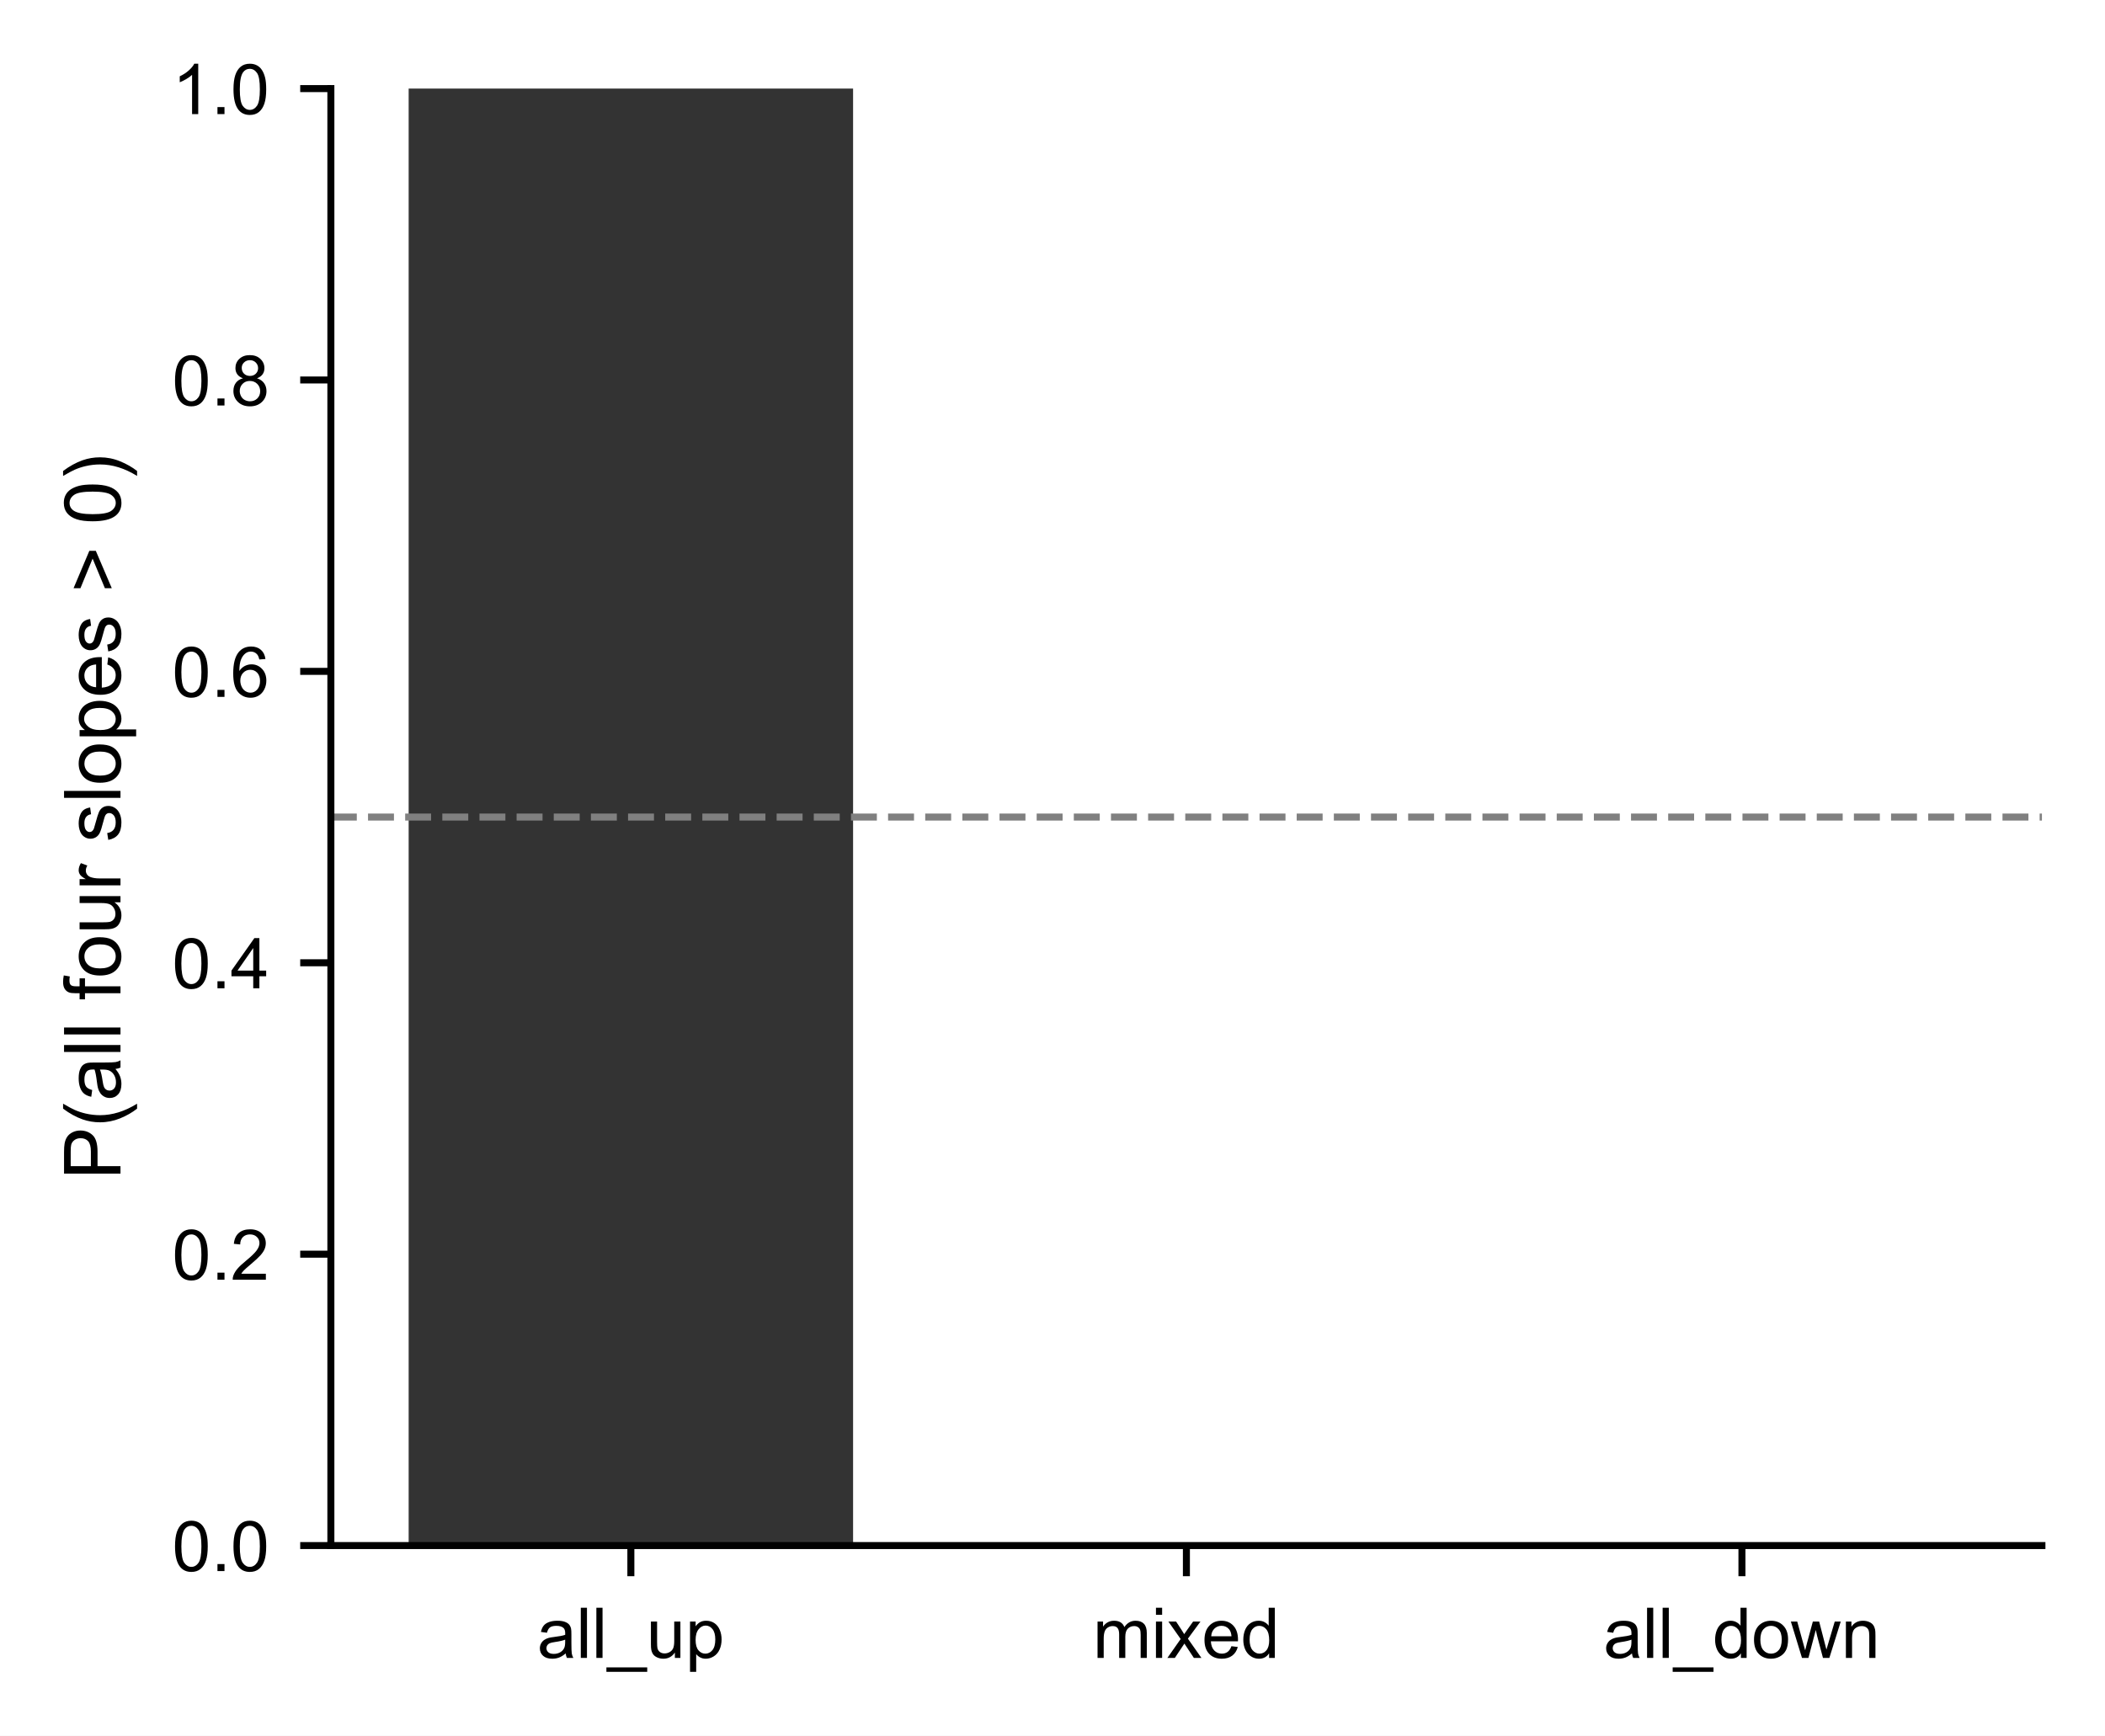
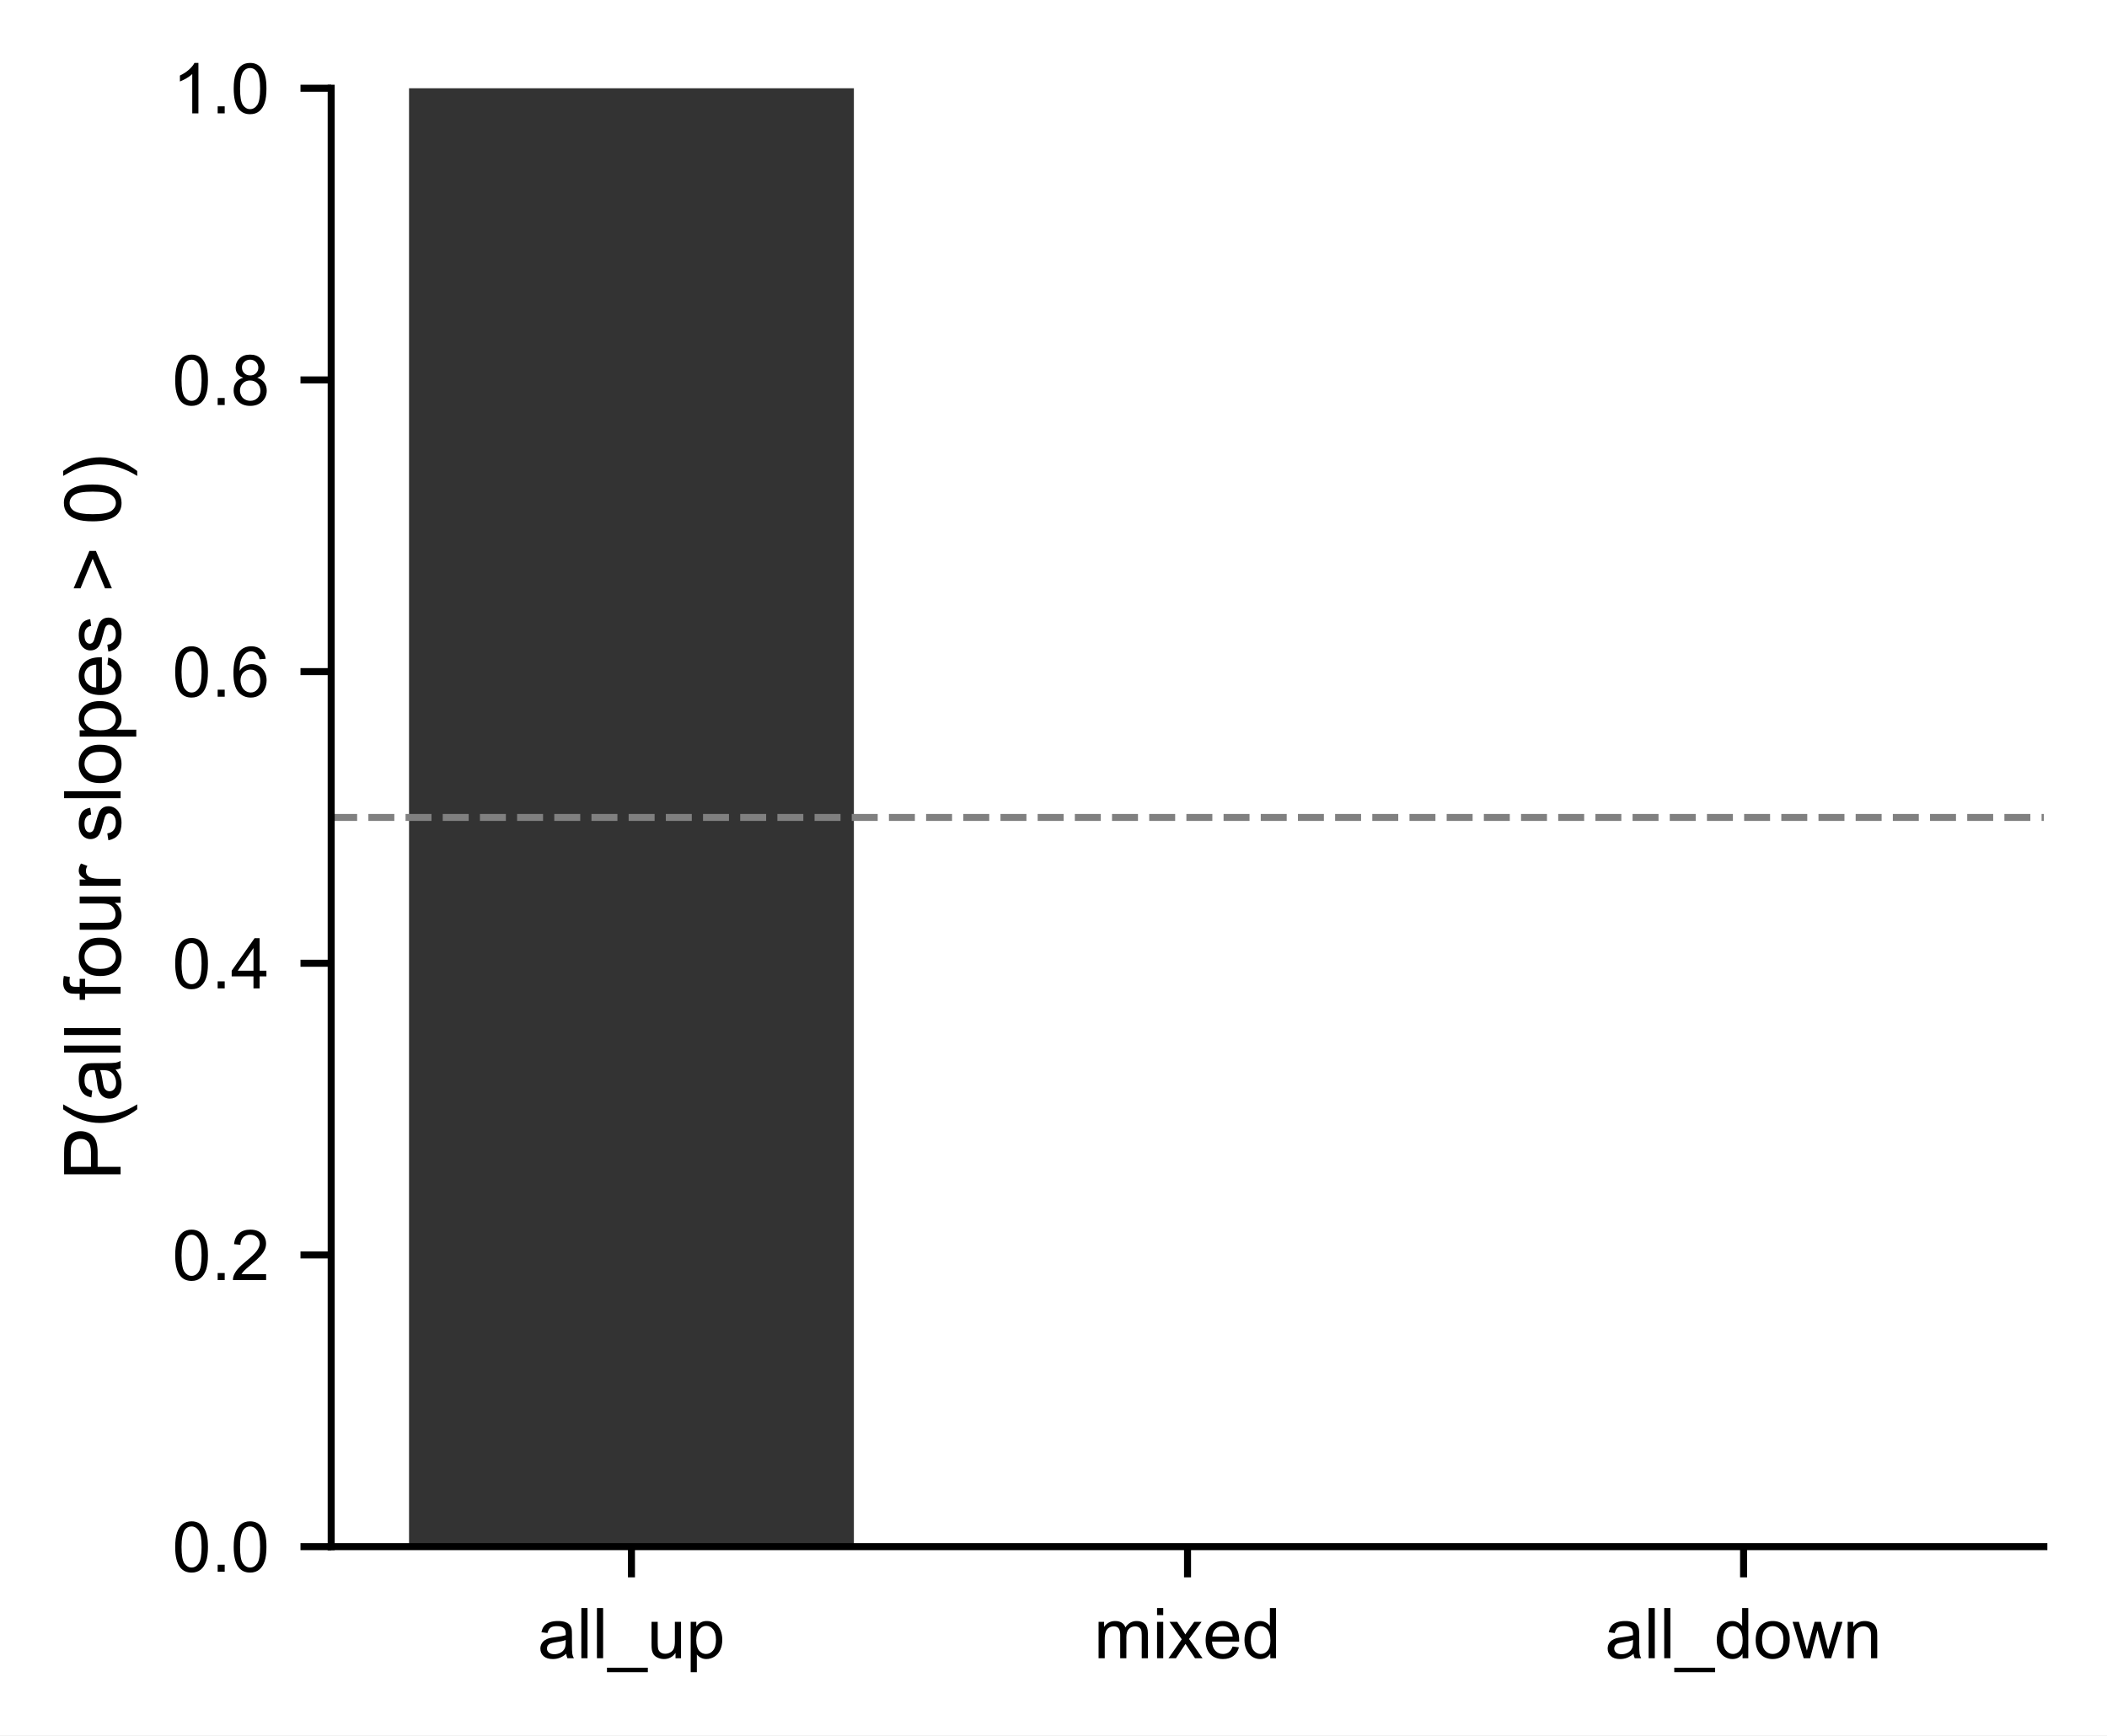
- <svg xmlns="http://www.w3.org/2000/svg" xmlns:xlink="http://www.w3.org/1999/xlink" width="240.266pt" height="198.14pt" viewBox="0 0 240.266 198.14" version="1.1">
+ <svg xmlns="http://www.w3.org/2000/svg" xmlns:xlink="http://www.w3.org/1999/xlink" width="240.266pt" height="197.899pt" viewBox="0 0 240.266 197.899" version="1.1">
  <defs>
    <style type="text/css">*{stroke-linejoin: round; stroke-linecap: butt}</style>
  </defs>
  <g id="figure_1">
    <g id="patch_1">
-       <path d="M 0 198.14  L 240.266 198.14  L 240.266 0  L 0 0  z " style="fill: #ffffff" />
+       <path d="M 0 197.899  L 240.266 197.899  L 240.266 0  L 0 0  z " style="fill: #ffffff" />
    </g>
    <g id="axes_1">
      <g id="patch_2">
-         <path d="M 37.766 176.432  L 233.066 176.432  L 233.066 10.112  L 37.766 10.112  z " style="fill: #ffffff" />
+         <path d="M 37.766 176.383  L 233.066 176.383  L 233.066 10.063  L 37.766 10.063  z " style="fill: #ffffff" />
      </g>
      <g id="patch_3">
-         <path d="M 46.644 176.432  L 97.371 176.432  L 97.371 10.112  L 46.644 10.112  z " clip-path="url(#p1ad9e0c300)" style="fill: #333333" />
+         <path d="M 46.643 176.383  L 97.37 176.383  L 97.37 10.063  L 46.643 10.063  z " clip-path="url(#p55eb028240)" style="fill: #333333" />
      </g>
      <g id="patch_4">
-         <path d="M 110.053 176.432  L 160.78 176.432  L 160.78 176.432  L 110.053 176.432  z " clip-path="url(#p1ad9e0c300)" />
+         <path d="M 110.052 176.383  L 160.78 176.383  L 160.78 176.383  L 110.052 176.383  z " clip-path="url(#p55eb028240)" />
      </g>
      <g id="patch_5">
-         <path d="M 173.462 176.432  L 224.189 176.432  L 224.189 176.432  L 173.462 176.432  z " clip-path="url(#p1ad9e0c300)" />
+         <path d="M 173.461 176.383  L 224.189 176.383  L 224.189 176.383  L 173.461 176.383  z " clip-path="url(#p55eb028240)" />
      </g>
      <g id="matplotlib.axis_1">
        <g id="xtick_1">
          <g id="line2d_1">
            <defs>
-               <path id="m1bbbbf998f" d="M 0 0  L 0 3.5  " style="stroke: #000000; stroke-width: 0.8" />
+               <path id="mc6d78ac9eb" d="M 0 0  L 0 3.5  " style="stroke: #000000; stroke-width: 0.8" />
            </defs>
            <g>
-               <use xlink:href="#m1bbbbf998f" x="72.007" y="176.432" style="stroke: #000000; stroke-width: 0.8" />
+               <use xlink:href="#mc6d78ac9eb" x="72.007" y="176.383" style="stroke: #000000; stroke-width: 0.8" />
            </g>
          </g>
          <g id="text_1">
-             <g transform="translate(61.33237 189.2563) scale(0.08 -0.08)">
-               <defs>
-                 <path id="ArialMT-44" d="M 2588 409  Q 2275 144 1986 34  Q 1697 -75 1366 -75  Q 819 -75 525 192  Q 231 459 231 875  Q 231 1119 342 1320  Q 453 1522 633 1644  Q 813 1766 1038 1828  Q 1203 1872 1538 1913  Q 2219 1994 2541 2106  Q 2544 2222 2544 2253  Q 2544 2597 2384 2738  Q 2169 2928 1744 2928  Q 1347 2928 1158 2789  Q 969 2650 878 2297  L 328 2372  Q 403 2725 575 2942  Q 747 3159 1072 3276  Q 1397 3394 1825 3394  Q 2250 3394 2515 3294  Q 2781 3194 2906 3042  Q 3031 2891 3081 2659  Q 3109 2516 3109 2141  L 3109 1391  Q 3109 606 3145 398  Q 3181 191 3288 0  L 2700 0  Q 2613 175 2588 409  z M 2541 1666  Q 2234 1541 1622 1453  Q 1275 1403 1131 1340  Q 988 1278 909 1158  Q 831 1038 831 891  Q 831 666 1001 516  Q 1172 366 1500 366  Q 1825 366 2078 508  Q 2331 650 2450 897  Q 2541 1088 2541 1459  L 2541 1666  z " transform="scale(0.015625)" />
-                 <path id="ArialMT-4f" d="M 409 0  L 409 4581  L 972 4581  L 972 0  L 409 0  z " transform="scale(0.015625)" />
-                 <path id="ArialMT-42" d="M -97 -1272  L -97 -866  L 3631 -866  L 3631 -1272  L -97 -1272  z " transform="scale(0.015625)" />
-                 <path id="ArialMT-58" d="M 2597 0  L 2597 488  Q 2209 -75 1544 -75  Q 1250 -75 995 37  Q 741 150 617 320  Q 494 491 444 738  Q 409 903 409 1263  L 409 3319  L 972 3319  L 972 1478  Q 972 1038 1006 884  Q 1059 663 1231 536  Q 1403 409 1656 409  Q 1909 409 2131 539  Q 2353 669 2445 892  Q 2538 1116 2538 1541  L 2538 3319  L 3100 3319  L 3100 0  L 2597 0  z " transform="scale(0.015625)" />
-                 <path id="ArialMT-53" d="M 422 -1272  L 422 3319  L 934 3319  L 934 2888  Q 1116 3141 1344 3267  Q 1572 3394 1897 3394  Q 2322 3394 2647 3175  Q 2972 2956 3137 2557  Q 3303 2159 3303 1684  Q 3303 1175 3120 767  Q 2938 359 2589 142  Q 2241 -75 1856 -75  Q 1575 -75 1351 44  Q 1128 163 984 344  L 984 -1272  L 422 -1272  z M 931 1641  Q 931 1000 1190 694  Q 1450 388 1819 388  Q 2194 388 2461 705  Q 2728 1022 2728 1688  Q 2728 2322 2467 2637  Q 2206 2953 1844 2953  Q 1484 2953 1207 2617  Q 931 2281 931 1641  z " transform="scale(0.015625)" />
-               </defs>
-               <use xlink:href="#ArialMT-44" />
-               <use xlink:href="#ArialMT-4f" transform="translate(55.60938 0)" />
-               <use xlink:href="#ArialMT-4f" transform="translate(77.82812 0)" />
-               <use xlink:href="#ArialMT-42" transform="translate(100.0469 0)" />
-               <use xlink:href="#ArialMT-58" transform="translate(155.6562 0)" />
-               <use xlink:href="#ArialMT-53" transform="translate(211.2656 0)" />
+             <g transform="translate(61.33185 189.1094) scale(0.08 -0.08)">
+               <defs>
+                 <path id="ArialMT-61" d="M 2588 409  Q 2275 144 1986 34  Q 1697 -75 1366 -75  Q 819 -75 525 192  Q 231 459 231 875  Q 231 1119 342 1320  Q 453 1522 633 1644  Q 813 1766 1038 1828  Q 1203 1872 1538 1913  Q 2219 1994 2541 2106  Q 2544 2222 2544 2253  Q 2544 2597 2384 2738  Q 2169 2928 1744 2928  Q 1347 2928 1158 2789  Q 969 2650 878 2297  L 328 2372  Q 403 2725 575 2942  Q 747 3159 1072 3276  Q 1397 3394 1825 3394  Q 2250 3394 2515 3294  Q 2781 3194 2906 3042  Q 3031 2891 3081 2659  Q 3109 2516 3109 2141  L 3109 1391  Q 3109 606 3145 398  Q 3181 191 3288 0  L 2700 0  Q 2613 175 2588 409  z M 2541 1666  Q 2234 1541 1622 1453  Q 1275 1403 1131 1340  Q 988 1278 909 1158  Q 831 1038 831 891  Q 831 666 1001 516  Q 1172 366 1500 366  Q 1825 366 2078 508  Q 2331 650 2450 897  Q 2541 1088 2541 1459  L 2541 1666  z " transform="scale(0.015625)" />
+                 <path id="ArialMT-6c" d="M 409 0  L 409 4581  L 972 4581  L 972 0  L 409 0  z " transform="scale(0.015625)" />
+                 <path id="ArialMT-5f" d="M -97 -1272  L -97 -866  L 3631 -866  L 3631 -1272  L -97 -1272  z " transform="scale(0.015625)" />
+                 <path id="ArialMT-75" d="M 2597 0  L 2597 488  Q 2209 -75 1544 -75  Q 1250 -75 995 37  Q 741 150 617 320  Q 494 491 444 738  Q 409 903 409 1263  L 409 3319  L 972 3319  L 972 1478  Q 972 1038 1006 884  Q 1059 663 1231 536  Q 1403 409 1656 409  Q 1909 409 2131 539  Q 2353 669 2445 892  Q 2538 1116 2538 1541  L 2538 3319  L 3100 3319  L 3100 0  L 2597 0  z " transform="scale(0.015625)" />
+                 <path id="ArialMT-70" d="M 422 -1272  L 422 3319  L 934 3319  L 934 2888  Q 1116 3141 1344 3267  Q 1572 3394 1897 3394  Q 2322 3394 2647 3175  Q 2972 2956 3137 2557  Q 3303 2159 3303 1684  Q 3303 1175 3120 767  Q 2938 359 2589 142  Q 2241 -75 1856 -75  Q 1575 -75 1351 44  Q 1128 163 984 344  L 984 -1272  L 422 -1272  z M 931 1641  Q 931 1000 1190 694  Q 1450 388 1819 388  Q 2194 388 2461 705  Q 2728 1022 2728 1688  Q 2728 2322 2467 2637  Q 2206 2953 1844 2953  Q 1484 2953 1207 2617  Q 931 2281 931 1641  z " transform="scale(0.015625)" />
+               </defs>
+               <use xlink:href="#ArialMT-61" />
+               <use xlink:href="#ArialMT-6c" transform="translate(55.61523 0)" />
+               <use xlink:href="#ArialMT-6c" transform="translate(77.83203 0)" />
+               <use xlink:href="#ArialMT-5f" transform="translate(100.0488 0)" />
+               <use xlink:href="#ArialMT-75" transform="translate(155.6641 0)" />
+               <use xlink:href="#ArialMT-70" transform="translate(211.2793 0)" />
            </g>
          </g>
        </g>
        <g id="xtick_2">
          <g id="line2d_2">
            <g>
-               <use xlink:href="#m1bbbbf998f" x="135.416" y="176.432" style="stroke: #000000; stroke-width: 0.8" />
+               <use xlink:href="#mc6d78ac9eb" x="135.416" y="176.383" style="stroke: #000000; stroke-width: 0.8" />
            </g>
          </g>
          <g id="text_2">
-             <g transform="translate(124.7471 189.2563) scale(0.08 -0.08)">
-               <defs>
-                 <path id="ArialMT-50" d="M 422 0  L 422 3319  L 925 3319  L 925 2853  Q 1081 3097 1340 3245  Q 1600 3394 1931 3394  Q 2300 3394 2536 3241  Q 2772 3088 2869 2813  Q 3263 3394 3894 3394  Q 4388 3394 4653 3120  Q 4919 2847 4919 2278  L 4919 0  L 4359 0  L 4359 2091  Q 4359 2428 4304 2576  Q 4250 2725 4106 2815  Q 3963 2906 3769 2906  Q 3419 2906 3187 2673  Q 2956 2441 2956 1928  L 2956 0  L 2394 0  L 2394 2156  Q 2394 2531 2256 2718  Q 2119 2906 1806 2906  Q 1569 2906 1367 2781  Q 1166 2656 1075 2415  Q 984 2175 984 1722  L 984 0  L 422 0  z " transform="scale(0.015625)" />
-                 <path id="ArialMT-4c" d="M 425 3934  L 425 4581  L 988 4581  L 988 3934  L 425 3934  z M 425 0  L 425 3319  L 988 3319  L 988 0  L 425 0  z " transform="scale(0.015625)" />
-                 <path id="ArialMT-5b" d="M 47 0  L 1259 1725  L 138 3319  L 841 3319  L 1350 2541  Q 1494 2319 1581 2169  Q 1719 2375 1834 2534  L 2394 3319  L 3066 3319  L 1919 1756  L 3153 0  L 2463 0  L 1781 1031  L 1600 1309  L 728 0  L 47 0  z " transform="scale(0.015625)" />
-                 <path id="ArialMT-48" d="M 2694 1069  L 3275 997  Q 3138 488 2766 206  Q 2394 -75 1816 -75  Q 1088 -75 661 373  Q 234 822 234 1631  Q 234 2469 665 2931  Q 1097 3394 1784 3394  Q 2450 3394 2872 2941  Q 3294 2488 3294 1666  Q 3294 1616 3291 1516  L 816 1516  Q 847 969 1125 678  Q 1403 388 1819 388  Q 2128 388 2347 550  Q 2566 713 2694 1069  z M 847 1978  L 2700 1978  Q 2663 2397 2488 2606  Q 2219 2931 1791 2931  Q 1403 2931 1139 2672  Q 875 2413 847 1978  z " transform="scale(0.015625)" />
-                 <path id="ArialMT-47" d="M 2575 0  L 2575 419  Q 2259 -75 1647 -75  Q 1250 -75 917 144  Q 584 363 401 755  Q 219 1147 219 1656  Q 219 2153 384 2558  Q 550 2963 881 3178  Q 1213 3394 1622 3394  Q 1922 3394 2156 3267  Q 2391 3141 2538 2938  L 2538 4581  L 3097 4581  L 3097 0  L 2575 0  z M 797 1656  Q 797 1019 1065 703  Q 1334 388 1700 388  Q 2069 388 2326 689  Q 2584 991 2584 1609  Q 2584 2291 2321 2609  Q 2059 2928 1675 2928  Q 1300 2928 1048 2622  Q 797 2316 797 1656  z " transform="scale(0.015625)" />
-               </defs>
-               <use xlink:href="#ArialMT-50" />
-               <use xlink:href="#ArialMT-4c" transform="translate(83.29688 0)" />
-               <use xlink:href="#ArialMT-5b" transform="translate(105.5156 0)" />
-               <use xlink:href="#ArialMT-48" transform="translate(155.5156 0)" />
-               <use xlink:href="#ArialMT-47" transform="translate(211.125 0)" />
+             <g transform="translate(124.7466 189.1094) scale(0.08 -0.08)">
+               <defs>
+                 <path id="ArialMT-6d" d="M 422 0  L 422 3319  L 925 3319  L 925 2853  Q 1081 3097 1340 3245  Q 1600 3394 1931 3394  Q 2300 3394 2536 3241  Q 2772 3088 2869 2813  Q 3263 3394 3894 3394  Q 4388 3394 4653 3120  Q 4919 2847 4919 2278  L 4919 0  L 4359 0  L 4359 2091  Q 4359 2428 4304 2576  Q 4250 2725 4106 2815  Q 3963 2906 3769 2906  Q 3419 2906 3187 2673  Q 2956 2441 2956 1928  L 2956 0  L 2394 0  L 2394 2156  Q 2394 2531 2256 2718  Q 2119 2906 1806 2906  Q 1569 2906 1367 2781  Q 1166 2656 1075 2415  Q 984 2175 984 1722  L 984 0  L 422 0  z " transform="scale(0.015625)" />
+                 <path id="ArialMT-69" d="M 425 3934  L 425 4581  L 988 4581  L 988 3934  L 425 3934  z M 425 0  L 425 3319  L 988 3319  L 988 0  L 425 0  z " transform="scale(0.015625)" />
+                 <path id="ArialMT-78" d="M 47 0  L 1259 1725  L 138 3319  L 841 3319  L 1350 2541  Q 1494 2319 1581 2169  Q 1719 2375 1834 2534  L 2394 3319  L 3066 3319  L 1919 1756  L 3153 0  L 2463 0  L 1781 1031  L 1600 1309  L 728 0  L 47 0  z " transform="scale(0.015625)" />
+                 <path id="ArialMT-65" d="M 2694 1069  L 3275 997  Q 3138 488 2766 206  Q 2394 -75 1816 -75  Q 1088 -75 661 373  Q 234 822 234 1631  Q 234 2469 665 2931  Q 1097 3394 1784 3394  Q 2450 3394 2872 2941  Q 3294 2488 3294 1666  Q 3294 1616 3291 1516  L 816 1516  Q 847 969 1125 678  Q 1403 388 1819 388  Q 2128 388 2347 550  Q 2566 713 2694 1069  z M 847 1978  L 2700 1978  Q 2663 2397 2488 2606  Q 2219 2931 1791 2931  Q 1403 2931 1139 2672  Q 875 2413 847 1978  z " transform="scale(0.015625)" />
+                 <path id="ArialMT-64" d="M 2575 0  L 2575 419  Q 2259 -75 1647 -75  Q 1250 -75 917 144  Q 584 363 401 755  Q 219 1147 219 1656  Q 219 2153 384 2558  Q 550 2963 881 3178  Q 1213 3394 1622 3394  Q 1922 3394 2156 3267  Q 2391 3141 2538 2938  L 2538 4581  L 3097 4581  L 3097 0  L 2575 0  z M 797 1656  Q 797 1019 1065 703  Q 1334 388 1700 388  Q 2069 388 2326 689  Q 2584 991 2584 1609  Q 2584 2291 2321 2609  Q 2059 2928 1675 2928  Q 1300 2928 1048 2622  Q 797 2316 797 1656  z " transform="scale(0.015625)" />
+               </defs>
+               <use xlink:href="#ArialMT-6d" />
+               <use xlink:href="#ArialMT-69" transform="translate(83.30078 0)" />
+               <use xlink:href="#ArialMT-78" transform="translate(105.5176 0)" />
+               <use xlink:href="#ArialMT-65" transform="translate(155.5176 0)" />
+               <use xlink:href="#ArialMT-64" transform="translate(211.1328 0)" />
            </g>
          </g>
        </g>
        <g id="xtick_3">
          <g id="line2d_3">
            <g>
-               <use xlink:href="#m1bbbbf998f" x="198.826" y="176.432" style="stroke: #000000; stroke-width: 0.8" />
+               <use xlink:href="#mc6d78ac9eb" x="198.825" y="176.383" style="stroke: #000000; stroke-width: 0.8" />
            </g>
          </g>
          <g id="text_3">
-             <g transform="translate(183.0374 189.2563) scale(0.08 -0.08)">
-               <defs>
-                 <path id="ArialMT-52" d="M 213 1659  Q 213 2581 725 3025  Q 1153 3394 1769 3394  Q 2453 3394 2887 2945  Q 3322 2497 3322 1706  Q 3322 1066 3130 698  Q 2938 331 2570 128  Q 2203 -75 1769 -75  Q 1072 -75 642 372  Q 213 819 213 1659  z M 791 1659  Q 791 1022 1069 705  Q 1347 388 1769 388  Q 2188 388 2466 706  Q 2744 1025 2744 1678  Q 2744 2294 2464 2611  Q 2184 2928 1769 2928  Q 1347 2928 1069 2612  Q 791 2297 791 1659  z " transform="scale(0.015625)" />
-                 <path id="ArialMT-5a" d="M 1034 0  L 19 3319  L 600 3319  L 1128 1403  L 1325 691  Q 1338 744 1497 1375  L 2025 3319  L 2603 3319  L 3100 1394  L 3266 759  L 3456 1400  L 4025 3319  L 4572 3319  L 3534 0  L 2950 0  L 2422 1988  L 2294 2553  L 1622 0  L 1034 0  z " transform="scale(0.015625)" />
-                 <path id="ArialMT-51" d="M 422 0  L 422 3319  L 928 3319  L 928 2847  Q 1294 3394 1984 3394  Q 2284 3394 2536 3286  Q 2788 3178 2913 3003  Q 3038 2828 3088 2588  Q 3119 2431 3119 2041  L 3119 0  L 2556 0  L 2556 2019  Q 2556 2363 2490 2533  Q 2425 2703 2258 2804  Q 2091 2906 1866 2906  Q 1506 2906 1245 2678  Q 984 2450 984 1813  L 984 0  L 422 0  z " transform="scale(0.015625)" />
-               </defs>
-               <use xlink:href="#ArialMT-44" />
-               <use xlink:href="#ArialMT-4f" transform="translate(55.60938 0)" />
-               <use xlink:href="#ArialMT-4f" transform="translate(77.82812 0)" />
-               <use xlink:href="#ArialMT-42" transform="translate(100.0469 0)" />
-               <use xlink:href="#ArialMT-47" transform="translate(155.6562 0)" />
-               <use xlink:href="#ArialMT-52" transform="translate(211.2656 0)" />
-               <use xlink:href="#ArialMT-5a" transform="translate(266.875 0)" />
-               <use xlink:href="#ArialMT-51" transform="translate(339.0938 0)" />
+             <g transform="translate(183.0369 189.1094) scale(0.08 -0.08)">
+               <defs>
+                 <path id="ArialMT-6f" d="M 213 1659  Q 213 2581 725 3025  Q 1153 3394 1769 3394  Q 2453 3394 2887 2945  Q 3322 2497 3322 1706  Q 3322 1066 3130 698  Q 2938 331 2570 128  Q 2203 -75 1769 -75  Q 1072 -75 642 372  Q 213 819 213 1659  z M 791 1659  Q 791 1022 1069 705  Q 1347 388 1769 388  Q 2188 388 2466 706  Q 2744 1025 2744 1678  Q 2744 2294 2464 2611  Q 2184 2928 1769 2928  Q 1347 2928 1069 2612  Q 791 2297 791 1659  z " transform="scale(0.015625)" />
+                 <path id="ArialMT-77" d="M 1034 0  L 19 3319  L 600 3319  L 1128 1403  L 1325 691  Q 1338 744 1497 1375  L 2025 3319  L 2603 3319  L 3100 1394  L 3266 759  L 3456 1400  L 4025 3319  L 4572 3319  L 3534 0  L 2950 0  L 2422 1988  L 2294 2553  L 1622 0  L 1034 0  z " transform="scale(0.015625)" />
+                 <path id="ArialMT-6e" d="M 422 0  L 422 3319  L 928 3319  L 928 2847  Q 1294 3394 1984 3394  Q 2284 3394 2536 3286  Q 2788 3178 2913 3003  Q 3038 2828 3088 2588  Q 3119 2431 3119 2041  L 3119 0  L 2556 0  L 2556 2019  Q 2556 2363 2490 2533  Q 2425 2703 2258 2804  Q 2091 2906 1866 2906  Q 1506 2906 1245 2678  Q 984 2450 984 1813  L 984 0  L 422 0  z " transform="scale(0.015625)" />
+               </defs>
+               <use xlink:href="#ArialMT-61" />
+               <use xlink:href="#ArialMT-6c" transform="translate(55.61523 0)" />
+               <use xlink:href="#ArialMT-6c" transform="translate(77.83203 0)" />
+               <use xlink:href="#ArialMT-5f" transform="translate(100.0488 0)" />
+               <use xlink:href="#ArialMT-64" transform="translate(155.6641 0)" />
+               <use xlink:href="#ArialMT-6f" transform="translate(211.2793 0)" />
+               <use xlink:href="#ArialMT-77" transform="translate(266.8945 0)" />
+               <use xlink:href="#ArialMT-6e" transform="translate(339.1113 0)" />
            </g>
          </g>
        </g>
      </g>
      <g id="matplotlib.axis_2">
        <g id="ytick_1">
          <g id="line2d_4">
            <defs>
-               <path id="mb5e2eac5df" d="M 0 0  L -3.5 0  " style="stroke: #000000; stroke-width: 0.8" />
+               <path id="mf8a1af770e" d="M 0 0  L -3.5 0  " style="stroke: #000000; stroke-width: 0.8" />
            </defs>
            <g>
-               <use xlink:href="#mb5e2eac5df" x="37.766" y="176.432" style="stroke: #000000; stroke-width: 0.8" />
+               <use xlink:href="#mf8a1af770e" x="37.766" y="176.383" style="stroke: #000000; stroke-width: 0.8" />
            </g>
          </g>
          <g id="text_4">
-             <g transform="translate(19.64646 179.3442) scale(0.08 -0.08)">
-               <defs>
-                 <path id="ArialMT-13" d="M 266 2259  Q 266 3072 433 3567  Q 600 4063 929 4331  Q 1259 4600 1759 4600  Q 2128 4600 2406 4451  Q 2684 4303 2865 4023  Q 3047 3744 3150 3342  Q 3253 2941 3253 2259  Q 3253 1453 3087 958  Q 2922 463 2592 192  Q 2263 -78 1759 -78  Q 1097 -78 719 397  Q 266 969 266 2259  z M 844 2259  Q 844 1131 1108 757  Q 1372 384 1759 384  Q 2147 384 2411 759  Q 2675 1134 2675 2259  Q 2675 3391 2411 3762  Q 2147 4134 1753 4134  Q 1366 4134 1134 3806  Q 844 3388 844 2259  z " transform="scale(0.015625)" />
-                 <path id="ArialMT-11" d="M 581 0  L 581 641  L 1222 641  L 1222 0  L 581 0  z " transform="scale(0.015625)" />
-               </defs>
-               <use xlink:href="#ArialMT-13" />
-               <use xlink:href="#ArialMT-11" transform="translate(55.60938 0)" />
-               <use xlink:href="#ArialMT-13" transform="translate(83.39062 0)" />
+             <g transform="translate(19.64594 179.2463) scale(0.08 -0.08)">
+               <defs>
+                 <path id="ArialMT-30" d="M 266 2259  Q 266 3072 433 3567  Q 600 4063 929 4331  Q 1259 4600 1759 4600  Q 2128 4600 2406 4451  Q 2684 4303 2865 4023  Q 3047 3744 3150 3342  Q 3253 2941 3253 2259  Q 3253 1453 3087 958  Q 2922 463 2592 192  Q 2263 -78 1759 -78  Q 1097 -78 719 397  Q 266 969 266 2259  z M 844 2259  Q 844 1131 1108 757  Q 1372 384 1759 384  Q 2147 384 2411 759  Q 2675 1134 2675 2259  Q 2675 3391 2411 3762  Q 2147 4134 1753 4134  Q 1366 4134 1134 3806  Q 844 3388 844 2259  z " transform="scale(0.015625)" />
+                 <path id="ArialMT-2e" d="M 581 0  L 581 641  L 1222 641  L 1222 0  L 581 0  z " transform="scale(0.015625)" />
+               </defs>
+               <use xlink:href="#ArialMT-30" />
+               <use xlink:href="#ArialMT-2e" transform="translate(55.61523 0)" />
+               <use xlink:href="#ArialMT-30" transform="translate(83.39844 0)" />
            </g>
          </g>
        </g>
        <g id="ytick_2">
          <g id="line2d_5">
            <g>
-               <use xlink:href="#mb5e2eac5df" x="37.766" y="143.168" style="stroke: #000000; stroke-width: 0.8" />
+               <use xlink:href="#mf8a1af770e" x="37.766" y="143.119" style="stroke: #000000; stroke-width: 0.8" />
            </g>
          </g>
          <g id="text_5">
-             <g transform="translate(19.64646 146.0802) scale(0.08 -0.08)">
-               <defs>
-                 <path id="ArialMT-15" d="M 3222 541  L 3222 0  L 194 0  Q 188 203 259 391  Q 375 700 629 1000  Q 884 1300 1366 1694  Q 2113 2306 2375 2664  Q 2638 3022 2638 3341  Q 2638 3675 2398 3904  Q 2159 4134 1775 4134  Q 1369 4134 1125 3890  Q 881 3647 878 3216  L 300 3275  Q 359 3922 746 4261  Q 1134 4600 1788 4600  Q 2447 4600 2831 4234  Q 3216 3869 3216 3328  Q 3216 3053 3103 2787  Q 2991 2522 2730 2228  Q 2469 1934 1863 1422  Q 1356 997 1212 845  Q 1069 694 975 541  L 3222 541  z " transform="scale(0.015625)" />
-               </defs>
-               <use xlink:href="#ArialMT-13" />
-               <use xlink:href="#ArialMT-11" transform="translate(55.60938 0)" />
-               <use xlink:href="#ArialMT-15" transform="translate(83.39062 0)" />
+             <g transform="translate(19.64594 145.9822) scale(0.08 -0.08)">
+               <defs>
+                 <path id="ArialMT-32" d="M 3222 541  L 3222 0  L 194 0  Q 188 203 259 391  Q 375 700 629 1000  Q 884 1300 1366 1694  Q 2113 2306 2375 2664  Q 2638 3022 2638 3341  Q 2638 3675 2398 3904  Q 2159 4134 1775 4134  Q 1369 4134 1125 3890  Q 881 3647 878 3216  L 300 3275  Q 359 3922 746 4261  Q 1134 4600 1788 4600  Q 2447 4600 2831 4234  Q 3216 3869 3216 3328  Q 3216 3053 3103 2787  Q 2991 2522 2730 2228  Q 2469 1934 1863 1422  Q 1356 997 1212 845  Q 1069 694 975 541  L 3222 541  z " transform="scale(0.015625)" />
+               </defs>
+               <use xlink:href="#ArialMT-30" />
+               <use xlink:href="#ArialMT-2e" transform="translate(55.61523 0)" />
+               <use xlink:href="#ArialMT-32" transform="translate(83.39844 0)" />
            </g>
          </g>
        </g>
        <g id="ytick_3">
          <g id="line2d_6">
            <g>
-               <use xlink:href="#mb5e2eac5df" x="37.766" y="109.904" style="stroke: #000000; stroke-width: 0.8" />
+               <use xlink:href="#mf8a1af770e" x="37.766" y="109.855" style="stroke: #000000; stroke-width: 0.8" />
            </g>
          </g>
          <g id="text_6">
-             <g transform="translate(19.64646 112.8162) scale(0.08 -0.08)">
-               <defs>
-                 <path id="ArialMT-17" d="M 2069 0  L 2069 1097  L 81 1097  L 81 1613  L 2172 4581  L 2631 4581  L 2631 1613  L 3250 1613  L 3250 1097  L 2631 1097  L 2631 0  L 2069 0  z M 2069 1613  L 2069 3678  L 634 1613  L 2069 1613  z " transform="scale(0.015625)" />
-               </defs>
-               <use xlink:href="#ArialMT-13" />
-               <use xlink:href="#ArialMT-11" transform="translate(55.60938 0)" />
-               <use xlink:href="#ArialMT-17" transform="translate(83.39062 0)" />
+             <g transform="translate(19.64594 112.7182) scale(0.08 -0.08)">
+               <defs>
+                 <path id="ArialMT-34" d="M 2069 0  L 2069 1097  L 81 1097  L 81 1613  L 2172 4581  L 2631 4581  L 2631 1613  L 3250 1613  L 3250 1097  L 2631 1097  L 2631 0  L 2069 0  z M 2069 1613  L 2069 3678  L 634 1613  L 2069 1613  z " transform="scale(0.015625)" />
+               </defs>
+               <use xlink:href="#ArialMT-30" />
+               <use xlink:href="#ArialMT-2e" transform="translate(55.61523 0)" />
+               <use xlink:href="#ArialMT-34" transform="translate(83.39844 0)" />
            </g>
          </g>
        </g>
        <g id="ytick_4">
          <g id="line2d_7">
            <g>
-               <use xlink:href="#mb5e2eac5df" x="37.766" y="76.64" style="stroke: #000000; stroke-width: 0.8" />
+               <use xlink:href="#mf8a1af770e" x="37.766" y="76.591" style="stroke: #000000; stroke-width: 0.8" />
            </g>
          </g>
          <g id="text_7">
-             <g transform="translate(19.64646 79.55222) scale(0.08 -0.08)">
-               <defs>
-                 <path id="ArialMT-19" d="M 3184 3459  L 2625 3416  Q 2550 3747 2413 3897  Q 2184 4138 1850 4138  Q 1581 4138 1378 3988  Q 1113 3794 959 3422  Q 806 3050 800 2363  Q 1003 2672 1297 2822  Q 1591 2972 1913 2972  Q 2475 2972 2870 2558  Q 3266 2144 3266 1488  Q 3266 1056 3080 686  Q 2894 316 2569 119  Q 2244 -78 1831 -78  Q 1128 -78 684 439  Q 241 956 241 2144  Q 241 3472 731 4075  Q 1159 4600 1884 4600  Q 2425 4600 2770 4297  Q 3116 3994 3184 3459  z M 888 1484  Q 888 1194 1011 928  Q 1134 663 1356 523  Q 1578 384 1822 384  Q 2178 384 2434 671  Q 2691 959 2691 1453  Q 2691 1928 2437 2201  Q 2184 2475 1800 2475  Q 1419 2475 1153 2201  Q 888 1928 888 1484  z " transform="scale(0.015625)" />
-               </defs>
-               <use xlink:href="#ArialMT-13" />
-               <use xlink:href="#ArialMT-11" transform="translate(55.60938 0)" />
-               <use xlink:href="#ArialMT-19" transform="translate(83.39062 0)" />
+             <g transform="translate(19.64594 79.45425) scale(0.08 -0.08)">
+               <defs>
+                 <path id="ArialMT-36" d="M 3184 3459  L 2625 3416  Q 2550 3747 2413 3897  Q 2184 4138 1850 4138  Q 1581 4138 1378 3988  Q 1113 3794 959 3422  Q 806 3050 800 2363  Q 1003 2672 1297 2822  Q 1591 2972 1913 2972  Q 2475 2972 2870 2558  Q 3266 2144 3266 1488  Q 3266 1056 3080 686  Q 2894 316 2569 119  Q 2244 -78 1831 -78  Q 1128 -78 684 439  Q 241 956 241 2144  Q 241 3472 731 4075  Q 1159 4600 1884 4600  Q 2425 4600 2770 4297  Q 3116 3994 3184 3459  z M 888 1484  Q 888 1194 1011 928  Q 1134 663 1356 523  Q 1578 384 1822 384  Q 2178 384 2434 671  Q 2691 959 2691 1453  Q 2691 1928 2437 2201  Q 2184 2475 1800 2475  Q 1419 2475 1153 2201  Q 888 1928 888 1484  z " transform="scale(0.015625)" />
+               </defs>
+               <use xlink:href="#ArialMT-30" />
+               <use xlink:href="#ArialMT-2e" transform="translate(55.61523 0)" />
+               <use xlink:href="#ArialMT-36" transform="translate(83.39844 0)" />
            </g>
          </g>
        </g>
        <g id="ytick_5">
          <g id="line2d_8">
            <g>
-               <use xlink:href="#mb5e2eac5df" x="37.766" y="43.376" style="stroke: #000000; stroke-width: 0.8" />
+               <use xlink:href="#mf8a1af770e" x="37.766" y="43.327" style="stroke: #000000; stroke-width: 0.8" />
            </g>
          </g>
          <g id="text_8">
-             <g transform="translate(19.64646 46.28822) scale(0.08 -0.08)">
-               <defs>
-                 <path id="ArialMT-1b" d="M 1131 2484  Q 781 2613 612 2850  Q 444 3088 444 3419  Q 444 3919 803 4259  Q 1163 4600 1759 4600  Q 2359 4600 2725 4251  Q 3091 3903 3091 3403  Q 3091 3084 2923 2848  Q 2756 2613 2416 2484  Q 2838 2347 3058 2040  Q 3278 1734 3278 1309  Q 3278 722 2862 322  Q 2447 -78 1769 -78  Q 1091 -78 675 323  Q 259 725 259 1325  Q 259 1772 486 2073  Q 713 2375 1131 2484  z M 1019 3438  Q 1019 3113 1228 2906  Q 1438 2700 1772 2700  Q 2097 2700 2305 2904  Q 2513 3109 2513 3406  Q 2513 3716 2298 3927  Q 2084 4138 1766 4138  Q 1444 4138 1231 3931  Q 1019 3725 1019 3438  z M 838 1322  Q 838 1081 952 856  Q 1066 631 1291 507  Q 1516 384 1775 384  Q 2178 384 2440 643  Q 2703 903 2703 1303  Q 2703 1709 2433 1975  Q 2163 2241 1756 2241  Q 1359 2241 1098 1978  Q 838 1716 838 1322  z " transform="scale(0.015625)" />
-               </defs>
-               <use xlink:href="#ArialMT-13" />
-               <use xlink:href="#ArialMT-11" transform="translate(55.60938 0)" />
-               <use xlink:href="#ArialMT-1b" transform="translate(83.39062 0)" />
+             <g transform="translate(19.64594 46.19025) scale(0.08 -0.08)">
+               <defs>
+                 <path id="ArialMT-38" d="M 1131 2484  Q 781 2613 612 2850  Q 444 3088 444 3419  Q 444 3919 803 4259  Q 1163 4600 1759 4600  Q 2359 4600 2725 4251  Q 3091 3903 3091 3403  Q 3091 3084 2923 2848  Q 2756 2613 2416 2484  Q 2838 2347 3058 2040  Q 3278 1734 3278 1309  Q 3278 722 2862 322  Q 2447 -78 1769 -78  Q 1091 -78 675 323  Q 259 725 259 1325  Q 259 1772 486 2073  Q 713 2375 1131 2484  z M 1019 3438  Q 1019 3113 1228 2906  Q 1438 2700 1772 2700  Q 2097 2700 2305 2904  Q 2513 3109 2513 3406  Q 2513 3716 2298 3927  Q 2084 4138 1766 4138  Q 1444 4138 1231 3931  Q 1019 3725 1019 3438  z M 838 1322  Q 838 1081 952 856  Q 1066 631 1291 507  Q 1516 384 1775 384  Q 2178 384 2440 643  Q 2703 903 2703 1303  Q 2703 1709 2433 1975  Q 2163 2241 1756 2241  Q 1359 2241 1098 1978  Q 838 1716 838 1322  z " transform="scale(0.015625)" />
+               </defs>
+               <use xlink:href="#ArialMT-30" />
+               <use xlink:href="#ArialMT-2e" transform="translate(55.61523 0)" />
+               <use xlink:href="#ArialMT-38" transform="translate(83.39844 0)" />
            </g>
          </g>
        </g>
        <g id="ytick_6">
          <g id="line2d_9">
            <g>
-               <use xlink:href="#mb5e2eac5df" x="37.766" y="10.112" style="stroke: #000000; stroke-width: 0.8" />
+               <use xlink:href="#mf8a1af770e" x="37.766" y="10.063" style="stroke: #000000; stroke-width: 0.8" />
            </g>
          </g>
          <g id="text_9">
-             <g transform="translate(19.64646 13.02422) scale(0.08 -0.08)">
-               <defs>
-                 <path id="ArialMT-14" d="M 2384 0  L 1822 0  L 1822 3584  Q 1619 3391 1289 3197  Q 959 3003 697 2906  L 697 3450  Q 1169 3672 1522 3987  Q 1875 4303 2022 4600  L 2384 4600  L 2384 0  z " transform="scale(0.015625)" />
-               </defs>
-               <use xlink:href="#ArialMT-14" />
-               <use xlink:href="#ArialMT-11" transform="translate(55.60938 0)" />
-               <use xlink:href="#ArialMT-13" transform="translate(83.39062 0)" />
+             <g transform="translate(19.64594 12.92625) scale(0.08 -0.08)">
+               <defs>
+                 <path id="ArialMT-31" d="M 2384 0  L 1822 0  L 1822 3584  Q 1619 3391 1289 3197  Q 959 3003 697 2906  L 697 3450  Q 1169 3672 1522 3987  Q 1875 4303 2022 4600  L 2384 4600  L 2384 0  z " transform="scale(0.015625)" />
+               </defs>
+               <use xlink:href="#ArialMT-31" />
+               <use xlink:href="#ArialMT-2e" transform="translate(55.61523 0)" />
+               <use xlink:href="#ArialMT-30" transform="translate(83.39844 0)" />
            </g>
          </g>
        </g>
        <g id="text_10">
-           <g transform="translate(13.75225 134.6644) rotate(-90) scale(0.09 -0.09)">
+           <g transform="translate(13.75172 134.6154) rotate(-90) scale(0.09 -0.09)">
            <defs>
-               <path id="ArialMT-33" d="M 494 0  L 494 4581  L 2222 4581  Q 2678 4581 2919 4538  Q 3256 4481 3484 4323  Q 3713 4166 3852 3881  Q 3991 3597 3991 3256  Q 3991 2672 3619 2267  Q 3247 1863 2275 1863  L 1100 1863  L 1100 0  L 494 0  z M 1100 2403  L 2284 2403  Q 2872 2403 3119 2622  Q 3366 2841 3366 3238  Q 3366 3525 3220 3729  Q 3075 3934 2838 4000  Q 2684 4041 2272 4041  L 1100 4041  L 1100 2403  z " transform="scale(0.015625)" />
-               <path id="ArialMT-b" d="M 1497 -1347  Q 1031 -759 709 28  Q 388 816 388 1659  Q 388 2403 628 3084  Q 909 3875 1497 4659  L 1900 4659  Q 1522 4009 1400 3731  Q 1209 3300 1100 2831  Q 966 2247 966 1656  Q 966 153 1900 -1347  L 1497 -1347  z " transform="scale(0.015625)" />
-               <path id="ArialMT-3" transform="scale(0.015625)" />
-               <path id="ArialMT-49" d="M 556 0  L 556 2881  L 59 2881  L 59 3319  L 556 3319  L 556 3672  Q 556 4006 616 4169  Q 697 4388 901 4523  Q 1106 4659 1475 4659  Q 1713 4659 2000 4603  L 1916 4113  Q 1741 4144 1584 4144  Q 1328 4144 1222 4034  Q 1116 3925 1116 3625  L 1116 3319  L 1763 3319  L 1763 2881  L 1116 2881  L 1116 0  L 556 0  z " transform="scale(0.015625)" />
-               <path id="ArialMT-55" d="M 416 0  L 416 3319  L 922 3319  L 922 2816  Q 1116 3169 1280 3281  Q 1444 3394 1641 3394  Q 1925 3394 2219 3213  L 2025 2691  Q 1819 2813 1613 2813  Q 1428 2813 1281 2702  Q 1134 2591 1072 2394  Q 978 2094 978 1738  L 978 0  L 416 0  z " transform="scale(0.015625)" />
-               <path id="ArialMT-56" d="M 197 991  L 753 1078  Q 800 744 1014 566  Q 1228 388 1613 388  Q 2000 388 2187 545  Q 2375 703 2375 916  Q 2375 1106 2209 1216  Q 2094 1291 1634 1406  Q 1016 1563 777 1677  Q 538 1791 414 1992  Q 291 2194 291 2438  Q 291 2659 392 2848  Q 494 3038 669 3163  Q 800 3259 1026 3326  Q 1253 3394 1513 3394  Q 1903 3394 2198 3281  Q 2494 3169 2634 2976  Q 2775 2784 2828 2463  L 2278 2388  Q 2241 2644 2061 2787  Q 1881 2931 1553 2931  Q 1166 2931 1000 2803  Q 834 2675 834 2503  Q 834 2394 903 2306  Q 972 2216 1119 2156  Q 1203 2125 1616 2013  Q 2213 1853 2448 1751  Q 2684 1650 2818 1456  Q 2953 1263 2953 975  Q 2953 694 2789 445  Q 2625 197 2315 61  Q 2006 -75 1616 -75  Q 969 -75 630 194  Q 291 463 197 991  z " transform="scale(0.015625)" />
-               <path id="ArialMT-21" d="M 3384 2003  L 350 706  L 350 1266  L 2753 2263  L 350 3250  L 350 3809  L 3384 2528  L 3384 2003  z " transform="scale(0.015625)" />
-               <path id="ArialMT-c" d="M 791 -1347  L 388 -1347  Q 1322 153 1322 1656  Q 1322 2244 1188 2822  Q 1081 3291 891 3722  Q 769 4003 388 4659  L 791 4659  Q 1378 3875 1659 3084  Q 1900 2403 1900 1659  Q 1900 816 1576 28  Q 1253 -759 791 -1347  z " transform="scale(0.015625)" />
+               <path id="ArialMT-50" d="M 494 0  L 494 4581  L 2222 4581  Q 2678 4581 2919 4538  Q 3256 4481 3484 4323  Q 3713 4166 3852 3881  Q 3991 3597 3991 3256  Q 3991 2672 3619 2267  Q 3247 1863 2275 1863  L 1100 1863  L 1100 0  L 494 0  z M 1100 2403  L 2284 2403  Q 2872 2403 3119 2622  Q 3366 2841 3366 3238  Q 3366 3525 3220 3729  Q 3075 3934 2838 4000  Q 2684 4041 2272 4041  L 1100 4041  L 1100 2403  z " transform="scale(0.015625)" />
+               <path id="ArialMT-28" d="M 1497 -1347  Q 1031 -759 709 28  Q 388 816 388 1659  Q 388 2403 628 3084  Q 909 3875 1497 4659  L 1900 4659  Q 1522 4009 1400 3731  Q 1209 3300 1100 2831  Q 966 2247 966 1656  Q 966 153 1900 -1347  L 1497 -1347  z " transform="scale(0.015625)" />
+               <path id="ArialMT-20" transform="scale(0.015625)" />
+               <path id="ArialMT-66" d="M 556 0  L 556 2881  L 59 2881  L 59 3319  L 556 3319  L 556 3672  Q 556 4006 616 4169  Q 697 4388 901 4523  Q 1106 4659 1475 4659  Q 1713 4659 2000 4603  L 1916 4113  Q 1741 4144 1584 4144  Q 1328 4144 1222 4034  Q 1116 3925 1116 3625  L 1116 3319  L 1763 3319  L 1763 2881  L 1116 2881  L 1116 0  L 556 0  z " transform="scale(0.015625)" />
+               <path id="ArialMT-72" d="M 416 0  L 416 3319  L 922 3319  L 922 2816  Q 1116 3169 1280 3281  Q 1444 3394 1641 3394  Q 1925 3394 2219 3213  L 2025 2691  Q 1819 2813 1613 2813  Q 1428 2813 1281 2702  Q 1134 2591 1072 2394  Q 978 2094 978 1738  L 978 0  L 416 0  z " transform="scale(0.015625)" />
+               <path id="ArialMT-73" d="M 197 991  L 753 1078  Q 800 744 1014 566  Q 1228 388 1613 388  Q 2000 388 2187 545  Q 2375 703 2375 916  Q 2375 1106 2209 1216  Q 2094 1291 1634 1406  Q 1016 1563 777 1677  Q 538 1791 414 1992  Q 291 2194 291 2438  Q 291 2659 392 2848  Q 494 3038 669 3163  Q 800 3259 1026 3326  Q 1253 3394 1513 3394  Q 1903 3394 2198 3281  Q 2494 3169 2634 2976  Q 2775 2784 2828 2463  L 2278 2388  Q 2241 2644 2061 2787  Q 1881 2931 1553 2931  Q 1166 2931 1000 2803  Q 834 2675 834 2503  Q 834 2394 903 2306  Q 972 2216 1119 2156  Q 1203 2125 1616 2013  Q 2213 1853 2448 1751  Q 2684 1650 2818 1456  Q 2953 1263 2953 975  Q 2953 694 2789 445  Q 2625 197 2315 61  Q 2006 -75 1616 -75  Q 969 -75 630 194  Q 291 463 197 991  z " transform="scale(0.015625)" />
+               <path id="ArialMT-3e" d="M 3384 2003  L 350 706  L 350 1266  L 2753 2263  L 350 3250  L 350 3809  L 3384 2528  L 3384 2003  z " transform="scale(0.015625)" />
+               <path id="ArialMT-29" d="M 791 -1347  L 388 -1347  Q 1322 153 1322 1656  Q 1322 2244 1188 2822  Q 1081 3291 891 3722  Q 769 4003 388 4659  L 791 4659  Q 1378 3875 1659 3084  Q 1900 2403 1900 1659  Q 1900 816 1576 28  Q 1253 -759 791 -1347  z " transform="scale(0.015625)" />
            </defs>
-             <use xlink:href="#ArialMT-33" />
-             <use xlink:href="#ArialMT-b" transform="translate(66.70312 0)" />
-             <use xlink:href="#ArialMT-44" transform="translate(100 0)" />
-             <use xlink:href="#ArialMT-4f" transform="translate(155.6094 0)" />
-             <use xlink:href="#ArialMT-4f" transform="translate(177.8281 0)" />
-             <use xlink:href="#ArialMT-3" transform="translate(200.0469 0)" />
-             <use xlink:href="#ArialMT-49" transform="translate(227.8281 0)" />
-             <use xlink:href="#ArialMT-52" transform="translate(255.6094 0)" />
-             <use xlink:href="#ArialMT-58" transform="translate(311.2188 0)" />
-             <use xlink:href="#ArialMT-55" transform="translate(366.8281 0)" />
-             <use xlink:href="#ArialMT-3" transform="translate(400.125 0)" />
-             <use xlink:href="#ArialMT-56" transform="translate(427.9062 0)" />
-             <use xlink:href="#ArialMT-4f" transform="translate(477.9062 0)" />
-             <use xlink:href="#ArialMT-52" transform="translate(500.125 0)" />
-             <use xlink:href="#ArialMT-53" transform="translate(555.7344 0)" />
-             <use xlink:href="#ArialMT-48" transform="translate(611.3438 0)" />
-             <use xlink:href="#ArialMT-56" transform="translate(666.9531 0)" />
-             <use xlink:href="#ArialMT-3" transform="translate(716.9531 0)" />
-             <use xlink:href="#ArialMT-21" transform="translate(744.7344 0)" />
-             <use xlink:href="#ArialMT-3" transform="translate(803.1406 0)" />
-             <use xlink:href="#ArialMT-13" transform="translate(830.9219 0)" />
-             <use xlink:href="#ArialMT-c" transform="translate(886.5312 0)" />
+             <use xlink:href="#ArialMT-50" />
+             <use xlink:href="#ArialMT-28" transform="translate(66.69922 0)" />
+             <use xlink:href="#ArialMT-61" transform="translate(100 0)" />
+             <use xlink:href="#ArialMT-6c" transform="translate(155.6152 0)" />
+             <use xlink:href="#ArialMT-6c" transform="translate(177.832 0)" />
+             <use xlink:href="#ArialMT-20" transform="translate(200.0488 0)" />
+             <use xlink:href="#ArialMT-66" transform="translate(227.832 0)" />
+             <use xlink:href="#ArialMT-6f" transform="translate(255.6152 0)" />
+             <use xlink:href="#ArialMT-75" transform="translate(311.2305 0)" />
+             <use xlink:href="#ArialMT-72" transform="translate(366.8457 0)" />
+             <use xlink:href="#ArialMT-20" transform="translate(400.1465 0)" />
+             <use xlink:href="#ArialMT-73" transform="translate(427.9297 0)" />
+             <use xlink:href="#ArialMT-6c" transform="translate(477.9297 0)" />
+             <use xlink:href="#ArialMT-6f" transform="translate(500.1465 0)" />
+             <use xlink:href="#ArialMT-70" transform="translate(555.7617 0)" />
+             <use xlink:href="#ArialMT-65" transform="translate(611.377 0)" />
+             <use xlink:href="#ArialMT-73" transform="translate(666.9922 0)" />
+             <use xlink:href="#ArialMT-20" transform="translate(716.9922 0)" />
+             <use xlink:href="#ArialMT-3e" transform="translate(744.7754 0)" />
+             <use xlink:href="#ArialMT-20" transform="translate(803.1738 0)" />
+             <use xlink:href="#ArialMT-30" transform="translate(830.957 0)" />
+             <use xlink:href="#ArialMT-29" transform="translate(886.5723 0)" />
          </g>
        </g>
      </g>
      <g id="line2d_10">
-         <path d="M 37.766 93.272  L 233.066 93.272  " clip-path="url(#p1ad9e0c300)" style="fill: none; stroke-dasharray: 2.96,1.28; stroke-dashoffset: 0; stroke: #808080; stroke-width: 0.8" />
+         <path d="M 37.766 93.223  L 233.066 93.223  " clip-path="url(#p55eb028240)" style="fill: none; stroke-dasharray: 2.96,1.28; stroke-dashoffset: 0; stroke: #808080; stroke-width: 0.8" />
      </g>
      <g id="patch_6">
-         <path d="M 37.766 176.432  L 37.766 10.112  " style="fill: none; stroke: #000000; stroke-width: 0.8; stroke-linejoin: miter; stroke-linecap: square" />
+         <path d="M 37.766 176.383  L 37.766 10.063  " style="fill: none; stroke: #000000; stroke-width: 0.8; stroke-linejoin: miter; stroke-linecap: square" />
      </g>
      <g id="patch_7">
-         <path d="M 37.766 176.432  L 233.066 176.432  " style="fill: none; stroke: #000000; stroke-width: 0.8; stroke-linejoin: miter; stroke-linecap: square" />
+         <path d="M 37.766 176.383  L 233.066 176.383  " style="fill: none; stroke: #000000; stroke-width: 0.8; stroke-linejoin: miter; stroke-linecap: square" />
      </g>
    </g>
  </g>
  <defs>
-     <clipPath id="p1ad9e0c300">
-       <rect x="37.766" y="10.112" width="195.3" height="166.32" />
+     <clipPath id="p55eb028240">
+       <rect x="37.766" y="10.063" width="195.3" height="166.32" />
    </clipPath>
  </defs>
</svg>
